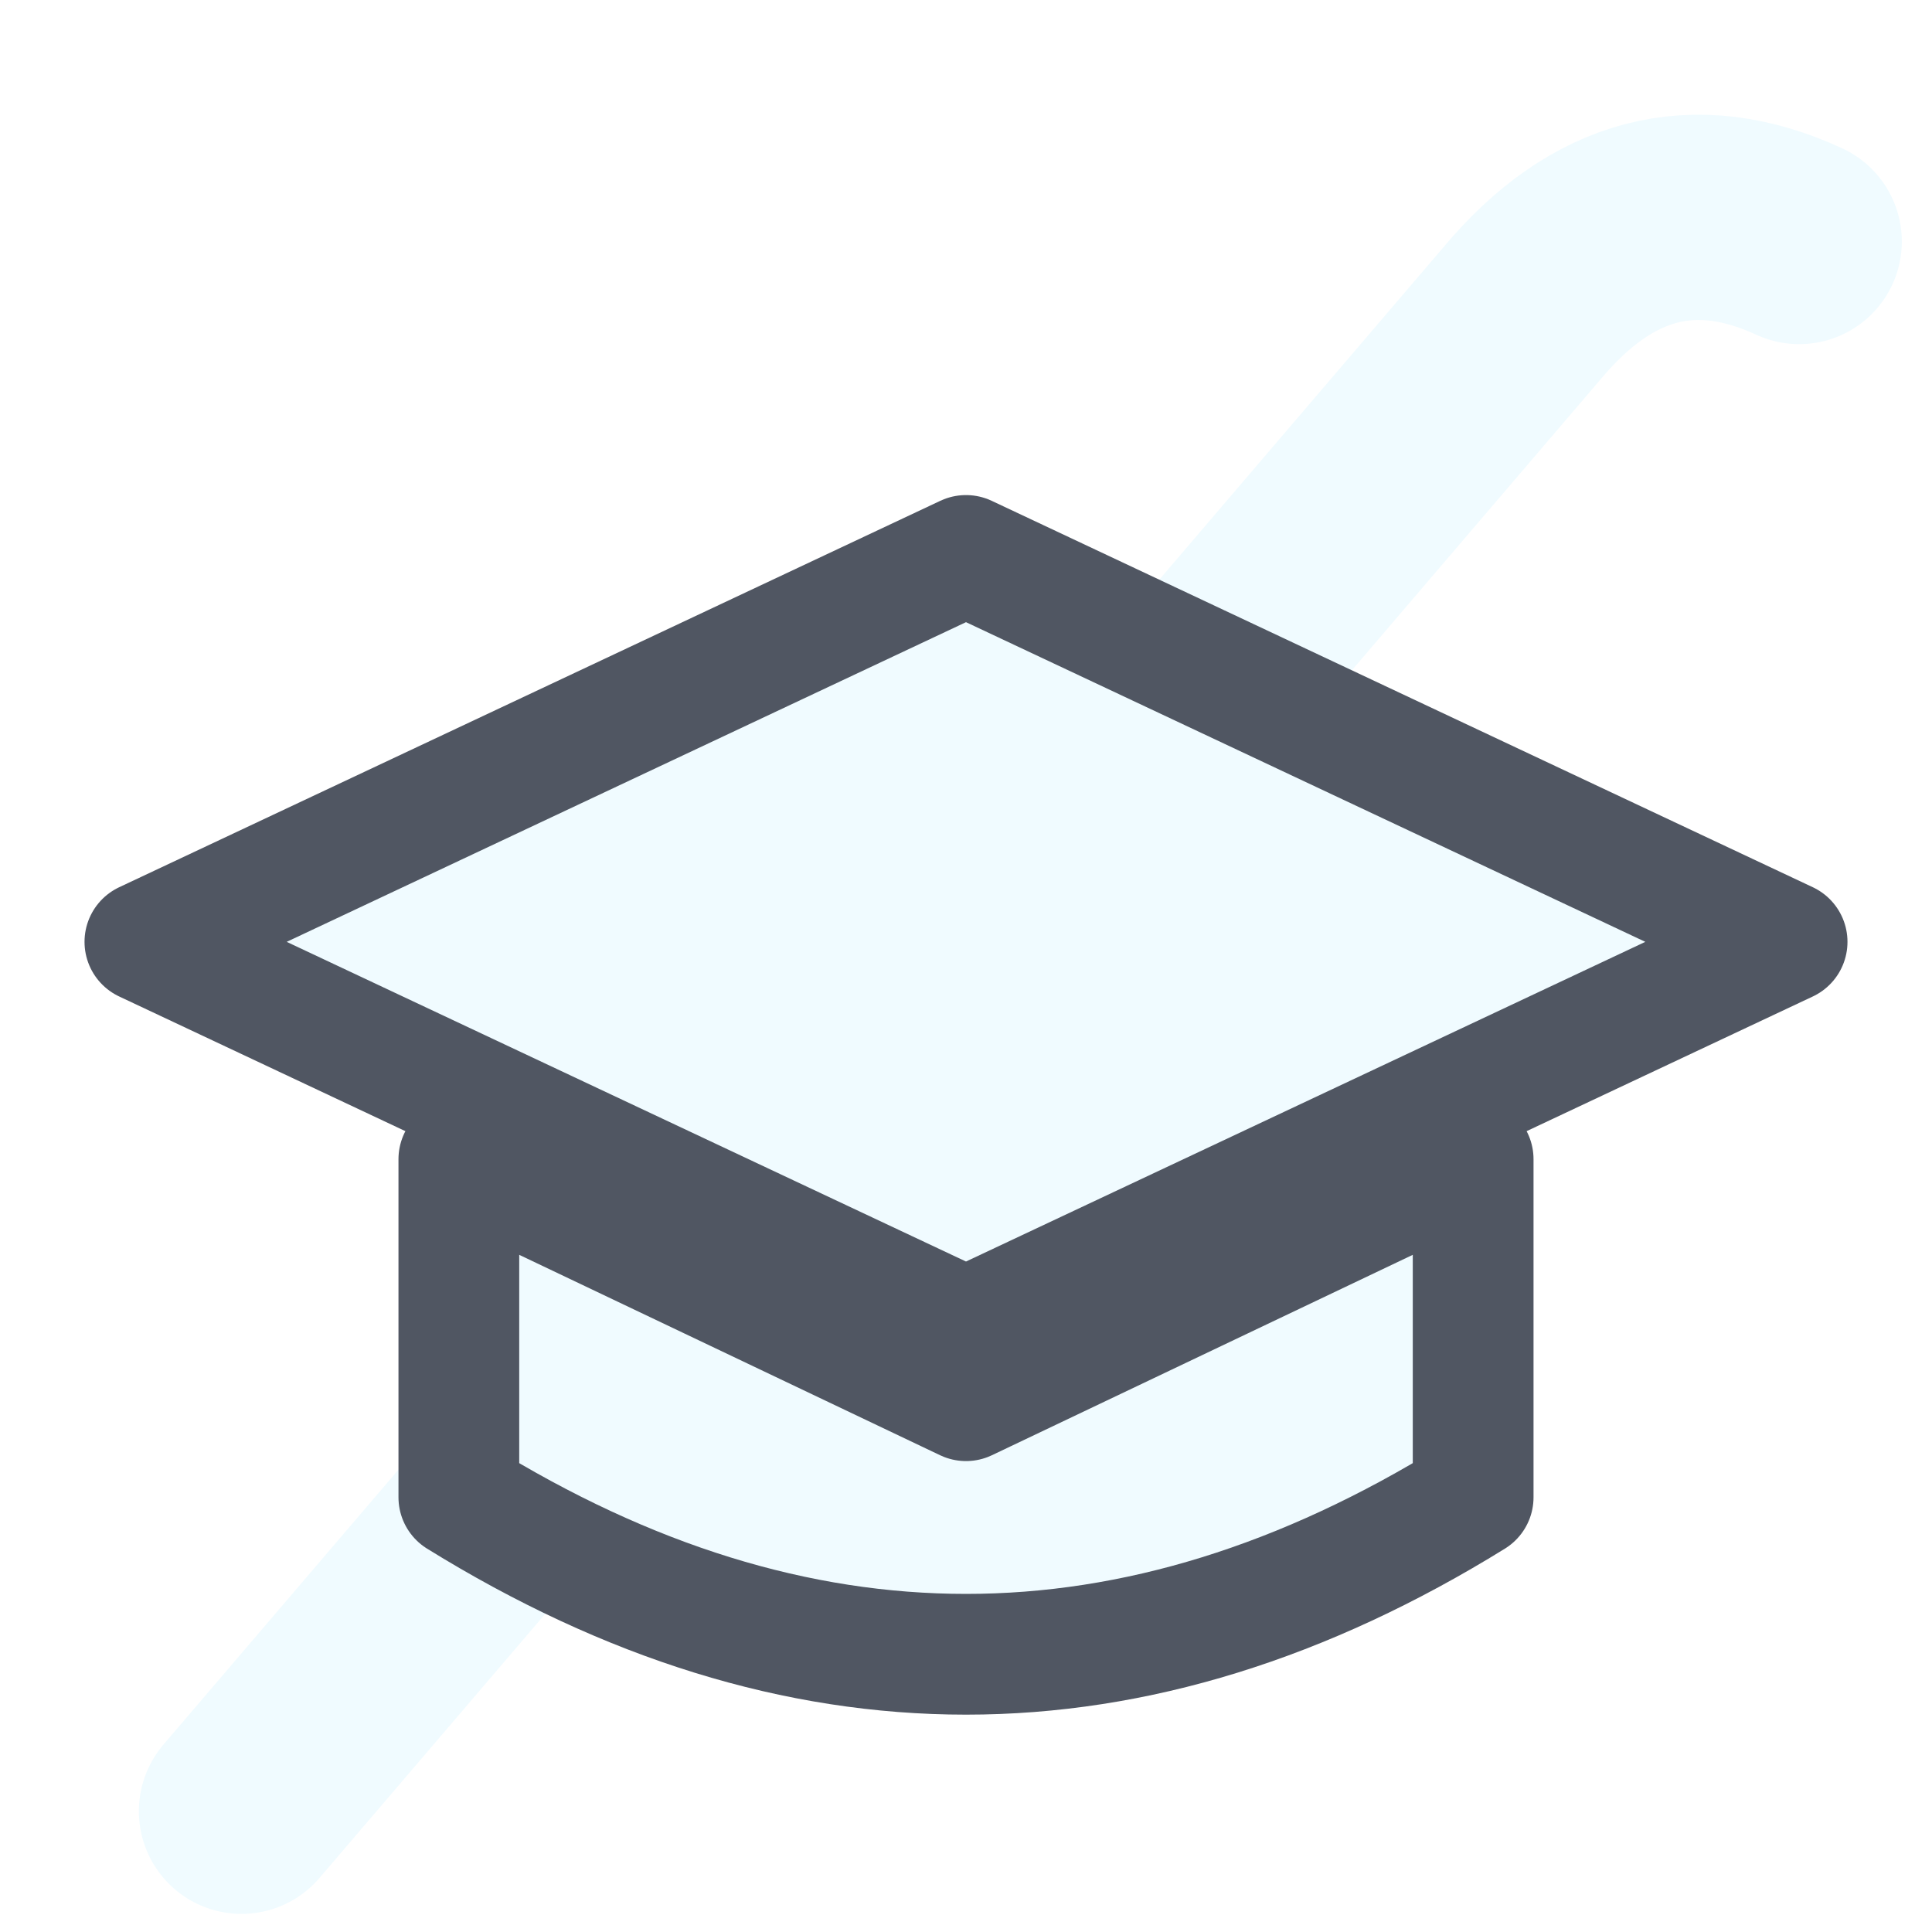
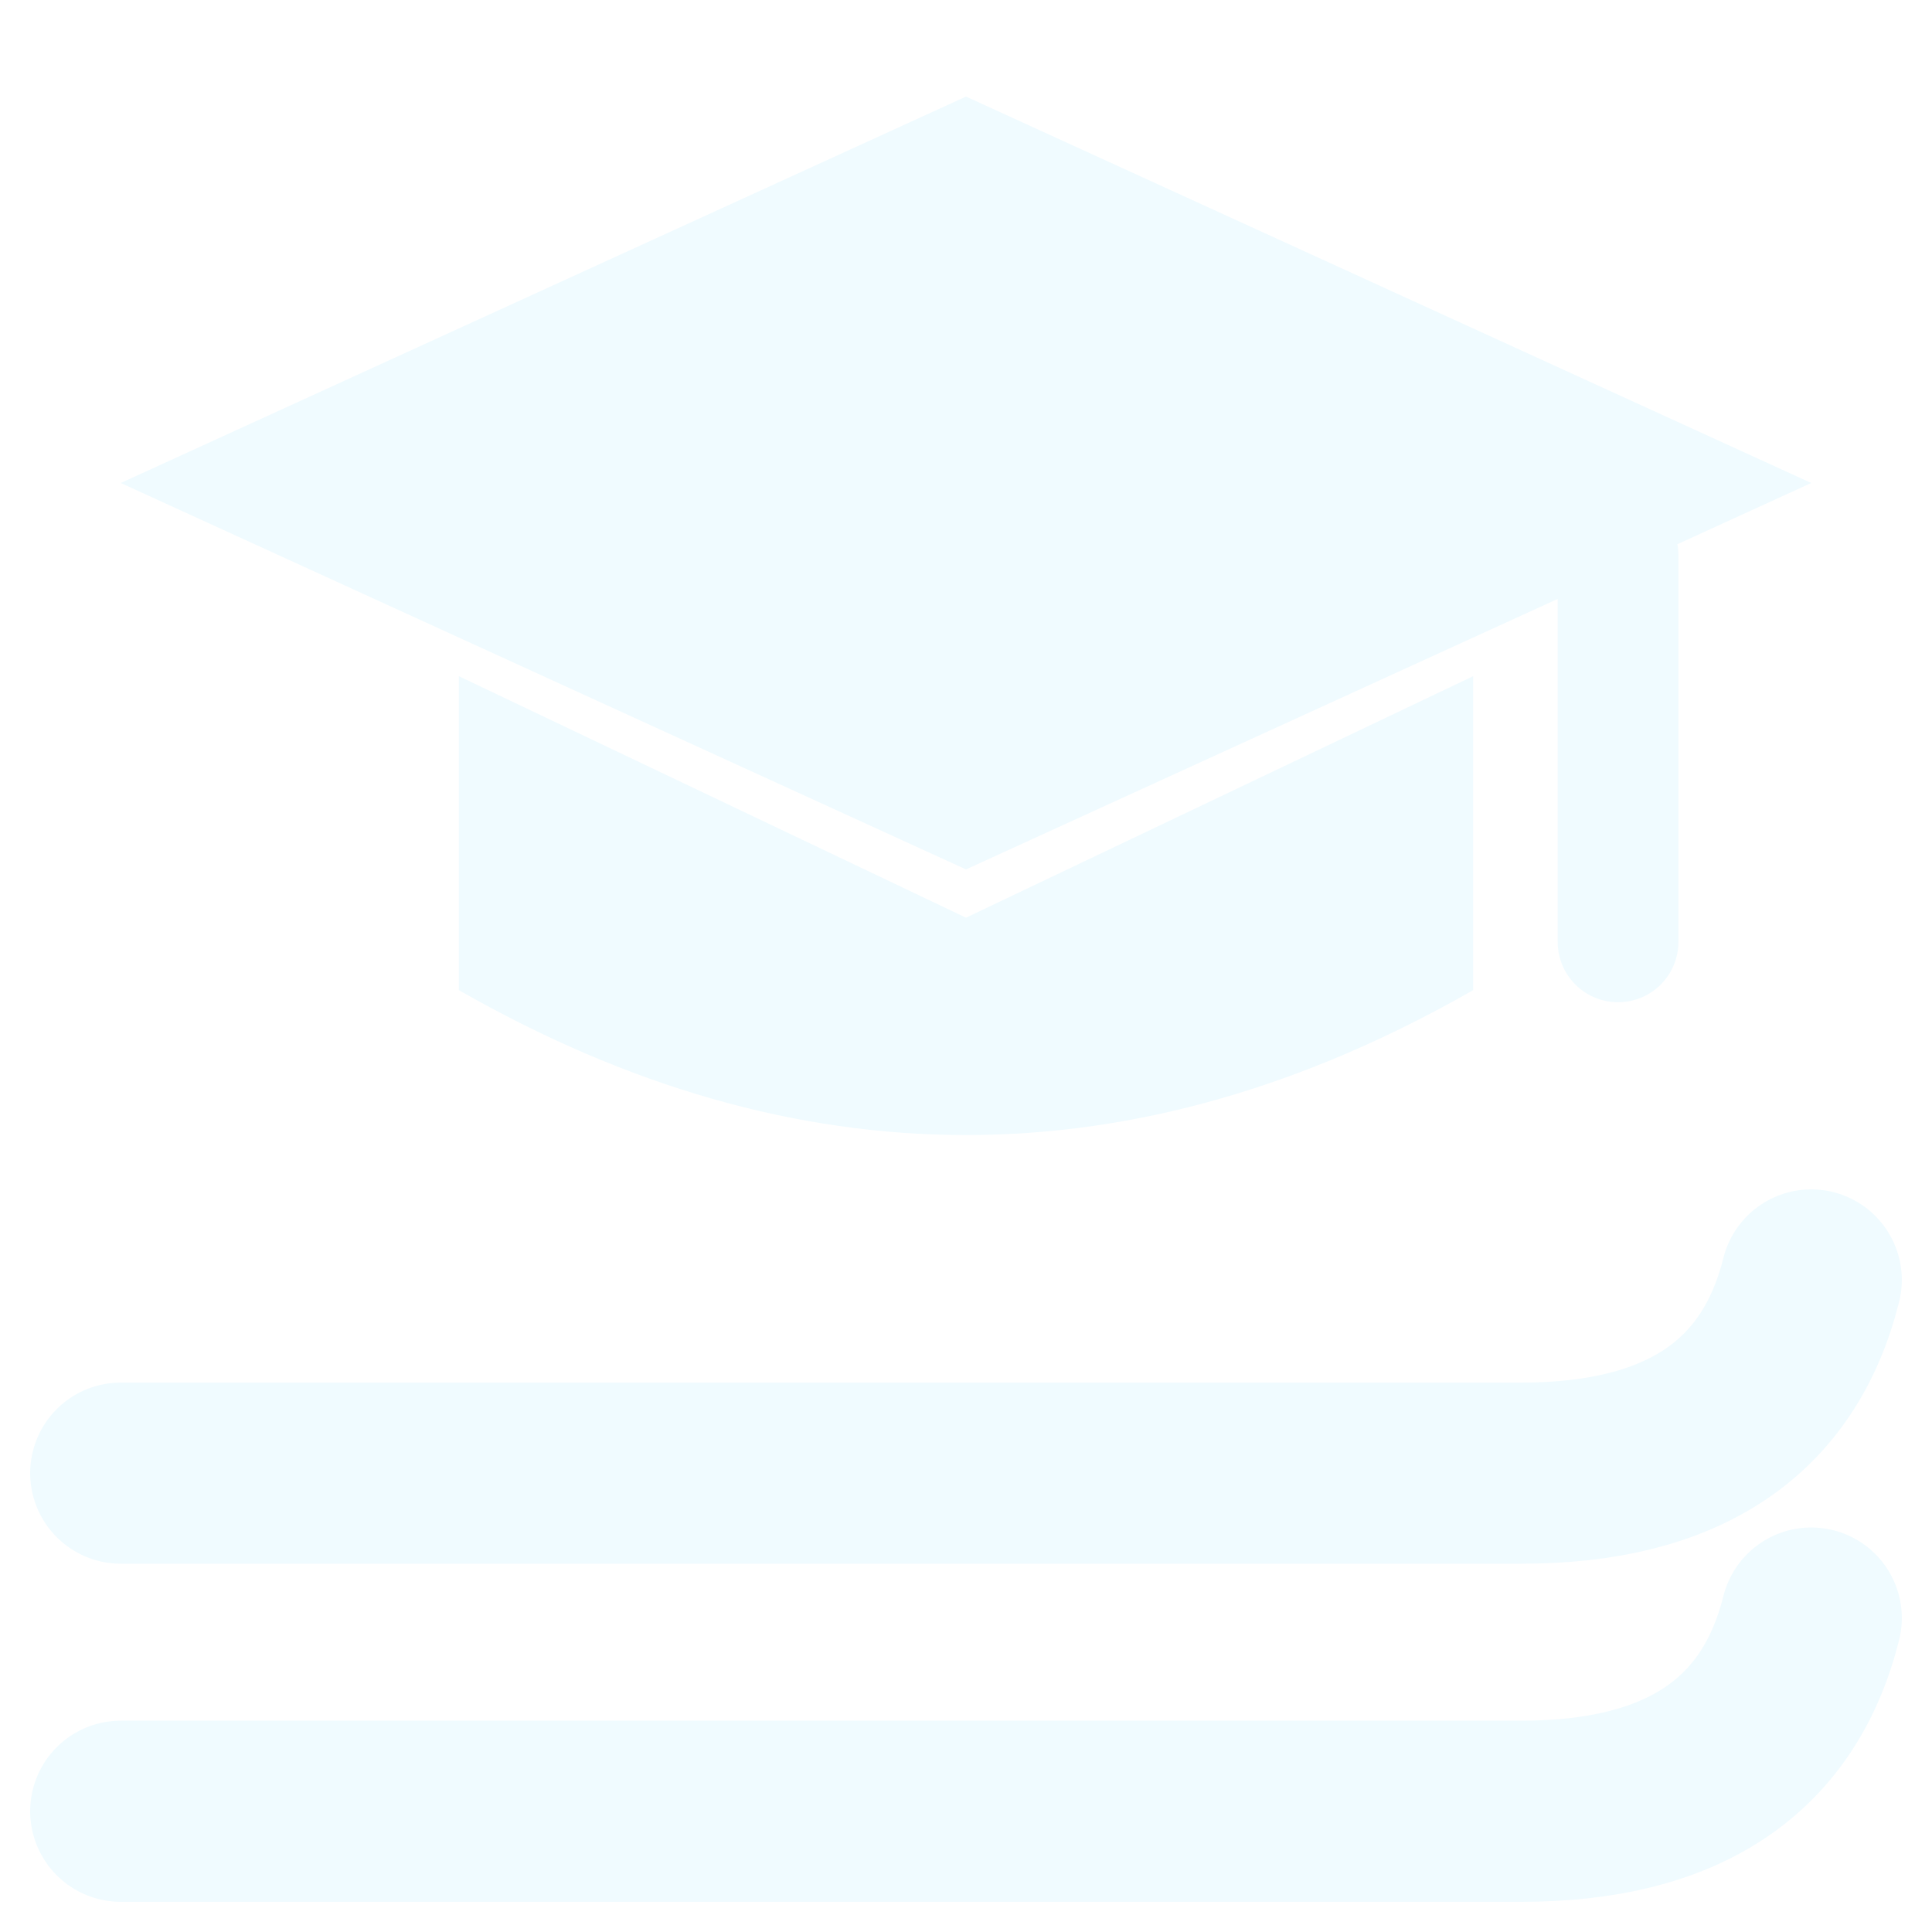
<svg xmlns="http://www.w3.org/2000/svg" width="16" height="16" viewBox="0 0 16 16">
-   <path d="M2 15 L12.6 2.6 Q13.6 1.4 14.9 2" fill="none" stroke="rgb(240,251,255)" stroke-width="1.7" stroke-linecap="round" stroke-linejoin="round" />
-   <path d="M8 4.6 L14.8 7.8 L8 11 L1.2 7.8 Z" fill="rgb(240,251,255)" stroke="rgb(80,86,98)" stroke-width="1" stroke-linejoin="round" />
-   <path d="M3.8 9.6 V12.4 Q8 15 12.2 12.4 V9.6 L8 11.6 Z" fill="rgb(240,251,255)" stroke="rgb(80,86,98)" stroke-width="1" stroke-linejoin="round" />
+   <path d="M8 0.8 L15 4 L8 7.2 L1 4 Z" fill="rgb(240,251,255)" />
+   <path d="M3.8 5.6 V8.2 Q8 10.6 12.2 8.2 V5.6 L8 7.6 Z" fill="rgb(240,251,255)" />
+   <path d="M13.4 4.6 V7.8" fill="none" stroke="rgb(240,251,255)" stroke-width="1" stroke-linecap="round" />
+   <g fill="none" stroke="rgb(240,251,255)" stroke-width="1.5" stroke-linecap="round" stroke-linejoin="round">
+     <path d="M1 12.2 H12.6 Q14.6 12.2 15 10.6" />
+     <path d="M1 15 H12.6 Q14.6 15 15 13.4" />
+   </g>
</svg>
